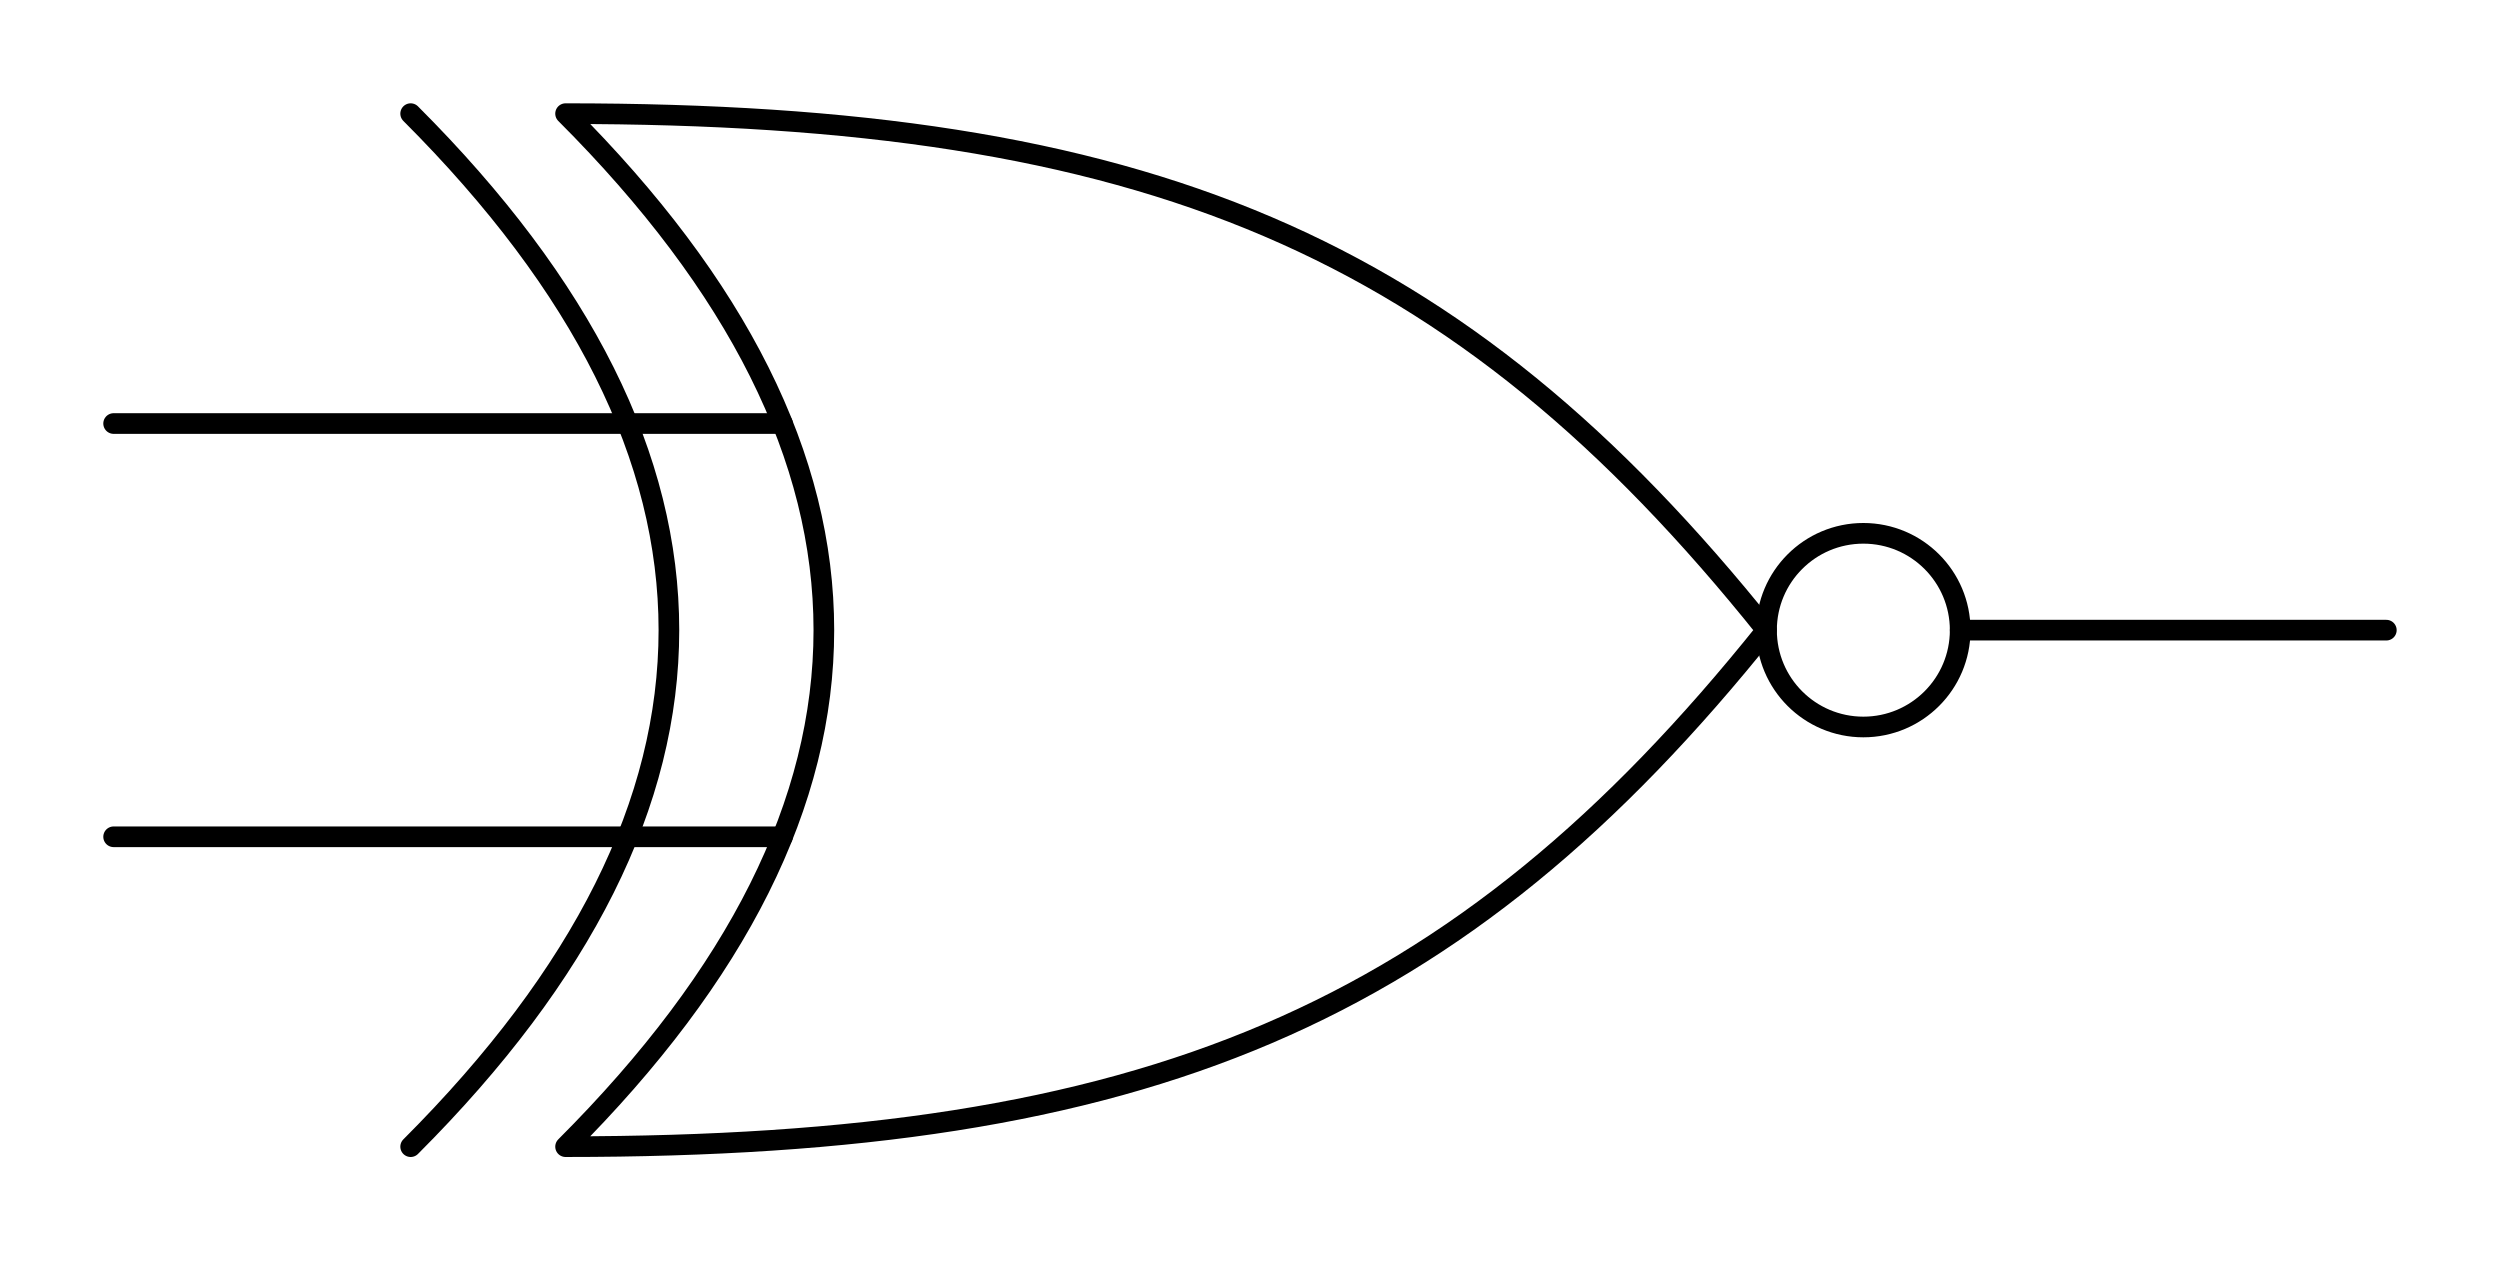
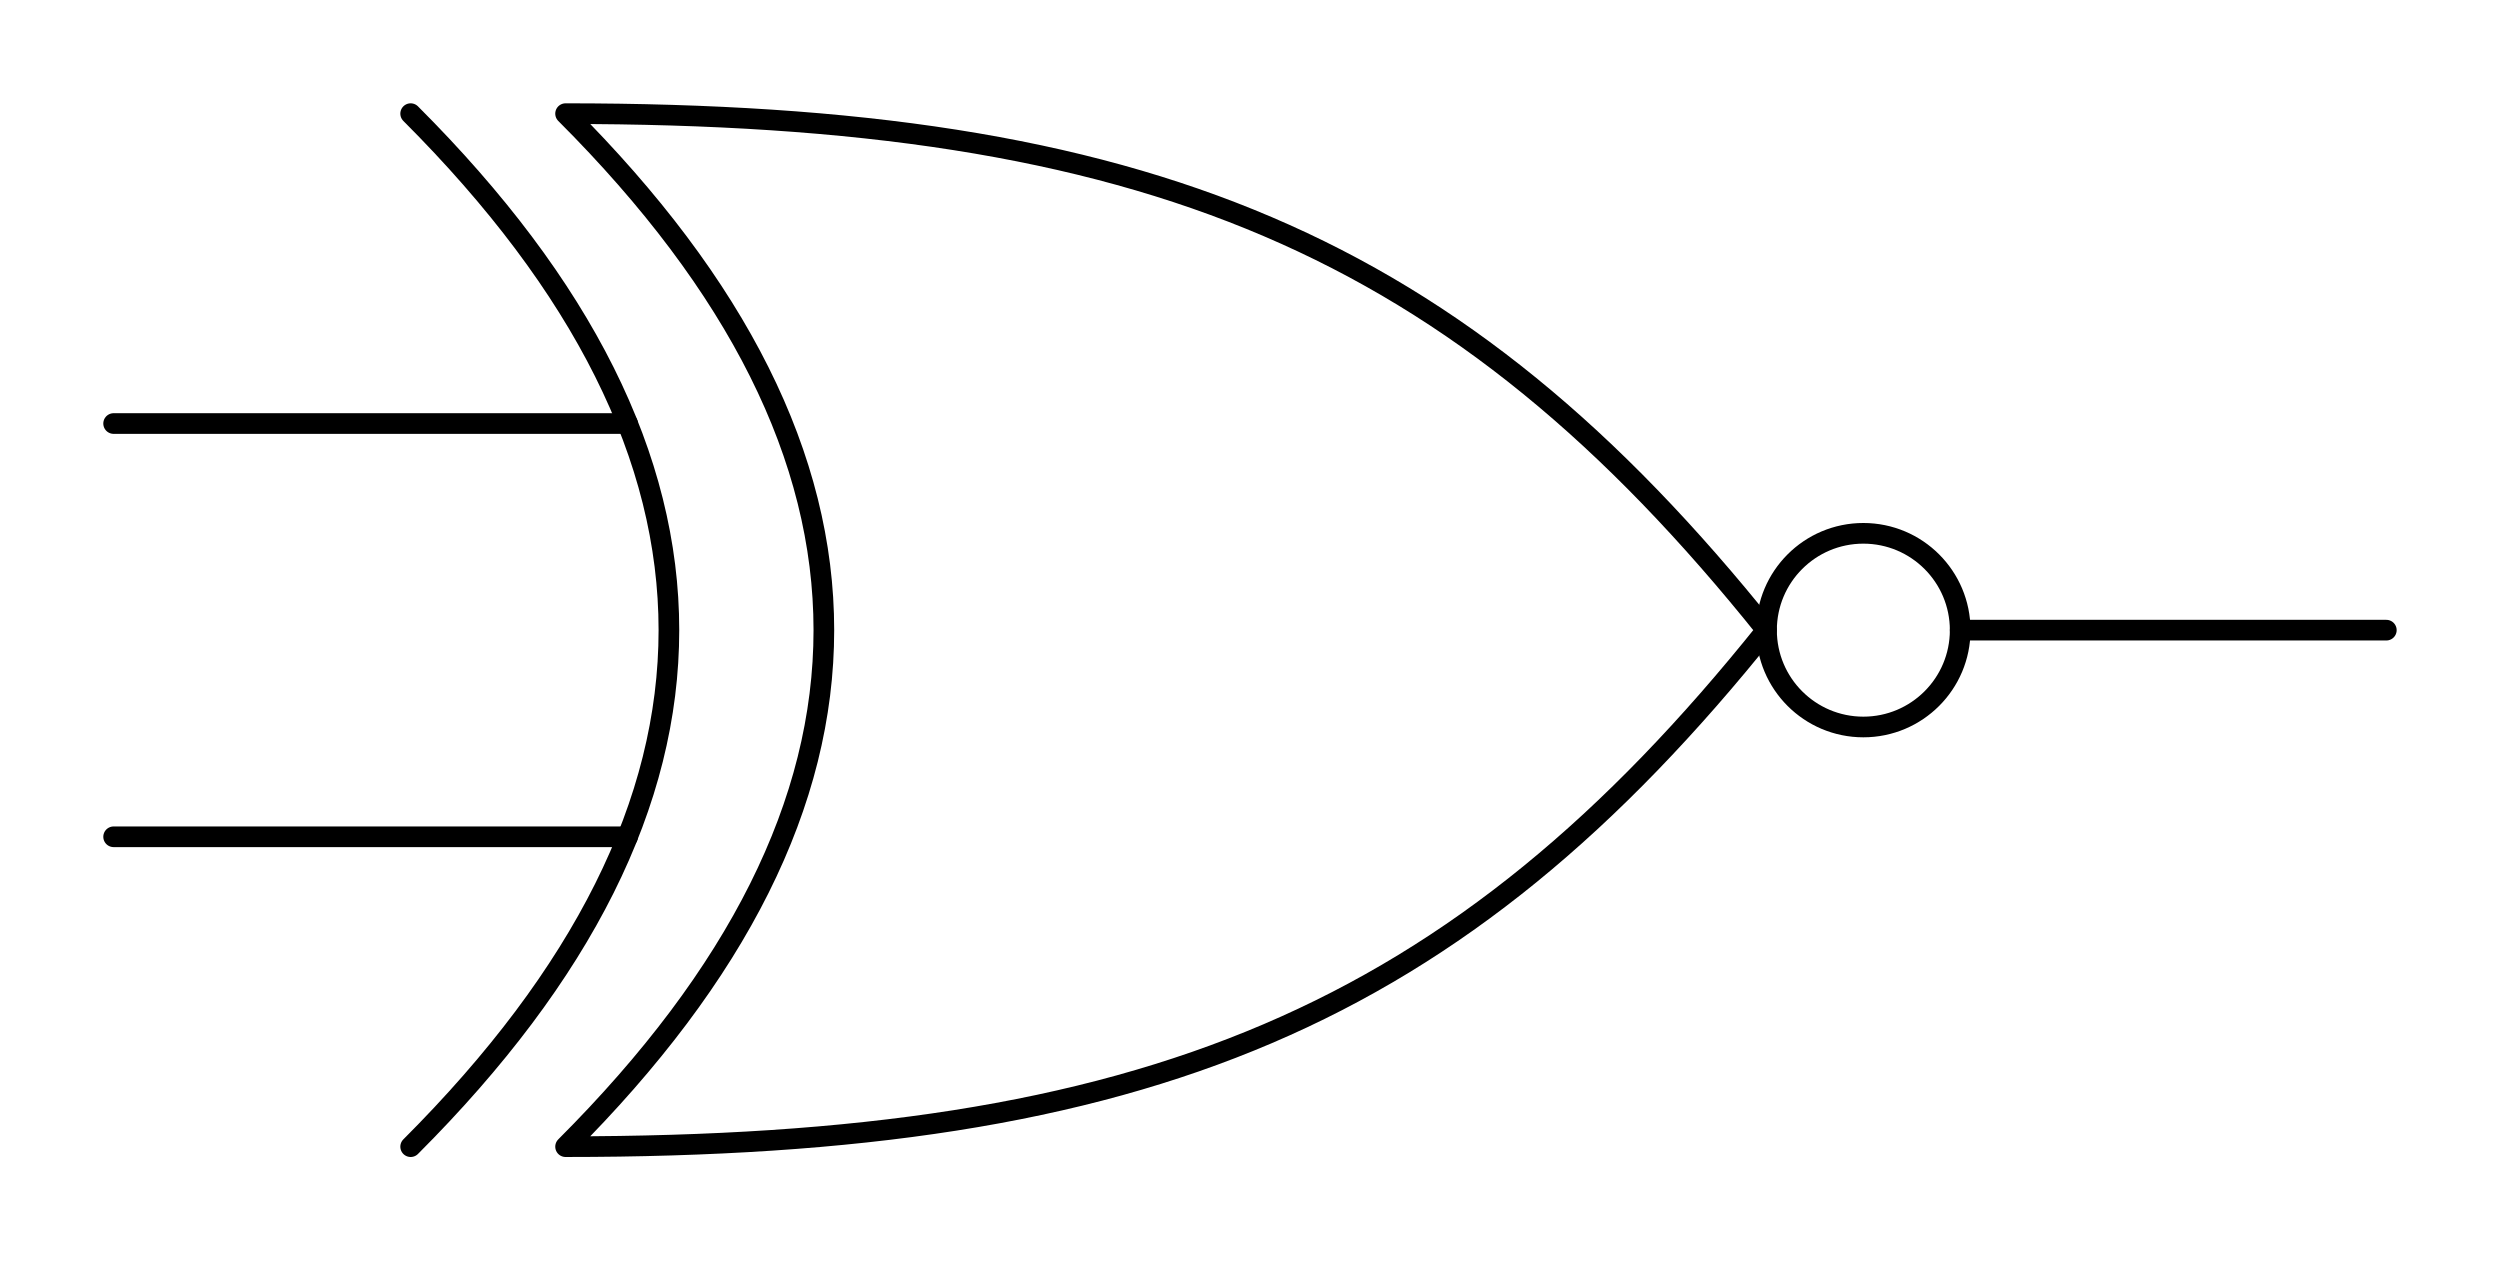
<svg xmlns="http://www.w3.org/2000/svg" version="1.1" viewBox="-68.682 -72 68.598 34.583" width="24.2mm" height="12.2mm">
-   <g id="sc-logic-xnor-r1-large-medium--sc-logic-xnor-r1-large-medium" data-symbol="logic-xnor" data-revision="1" data-size="large" data-stroke="medium" stroke-miterlimit="10" fill="#000" stroke="#000" stroke-width="0.569" stroke-linecap="round" stroke-linejoin="round" transform="translate(-37.21805,-54.70877)scale(0.996264,-0.996264)">
-     <g data-part="lead-a" id="sc-logic-xnor-r1-large-medium--sc-logic-xnor-r1-large-medium--lead-a">
-       <path d="M-28.453 5.691H-10.03" fill="none" />
+   <g id="sc-logic-xnor-r2-large-medium--sc-logic-xnor-r2-large-medium" data-symbol="logic-xnor" data-revision="2" data-size="large" data-stroke="medium" stroke-miterlimit="10" fill="#000" stroke="#000" stroke-width="0.569" stroke-linecap="round" stroke-linejoin="round" transform="translate(-37.21805,-54.70877)scale(0.996264,-0.996264)">
+     <g data-part="lead-a" id="sc-logic-xnor-r2-large-medium--sc-logic-xnor-r2-large-medium--lead-a">
+       <path d="M-28.453 5.691H-14.297" fill="none" />
    </g>
-     <g data-part="lead-b" id="sc-logic-xnor-r1-large-medium--sc-logic-xnor-r1-large-medium--lead-b">
-       <path d="M-28.453-5.691H-10.03" fill="none" />
+     <g data-part="lead-b" id="sc-logic-xnor-r2-large-medium--sc-logic-xnor-r2-large-medium--lead-b">
+       <path d="M-28.453-5.691H-14.297" fill="none" />
    </g>
-     <g data-part="lead-out" id="sc-logic-xnor-r1-large-medium--sc-logic-xnor-r1-large-medium--lead-out">
+     <g data-part="lead-out" id="sc-logic-xnor-r2-large-medium--sc-logic-xnor-r2-large-medium--lead-out">
      <path d="M34.143 0H22.406" fill="none" />
    </g>
-     <g data-part="body" id="sc-logic-xnor-r1-large-medium--sc-logic-xnor-r1-large-medium--body">
+     <g data-part="body" id="sc-logic-xnor-r2-large-medium--sc-logic-xnor-r2-large-medium--body">
      <path d="M-16.005-14.226C-6.52-4.742-6.52 4.742-16.005 14.226C0 14.226 8.536 10.67 17.072 0C8.536-10.67 0-14.226-16.005-14.226" fill="none" />
    </g>
-     <g data-part="exclusive-mark" id="sc-logic-xnor-r1-large-medium--sc-logic-xnor-r1-large-medium--exclusive-mark">
+     <g data-part="exclusive-mark" id="sc-logic-xnor-r2-large-medium--sc-logic-xnor-r2-large-medium--exclusive-mark">
      <path d="M-20.272-14.226C-10.788-4.742-10.788 4.742-20.272 14.226" fill="none" />
    </g>
-     <g data-part="inversion" id="sc-logic-xnor-r1-large-medium--sc-logic-xnor-r1-large-medium--inversion">
+     <g data-part="inversion" id="sc-logic-xnor-r2-large-medium--sc-logic-xnor-r2-large-medium--inversion">
      <path d="M22.406 0C22.406 1.473 21.212 2.667 19.739 2.667C18.266 2.667 17.072 1.473 17.072 0S18.266-2.667 19.739-2.667C21.212-2.667 22.406-1.473 22.406 0ZM19.739 0" fill="none" />
    </g>
  </g>
</svg>
